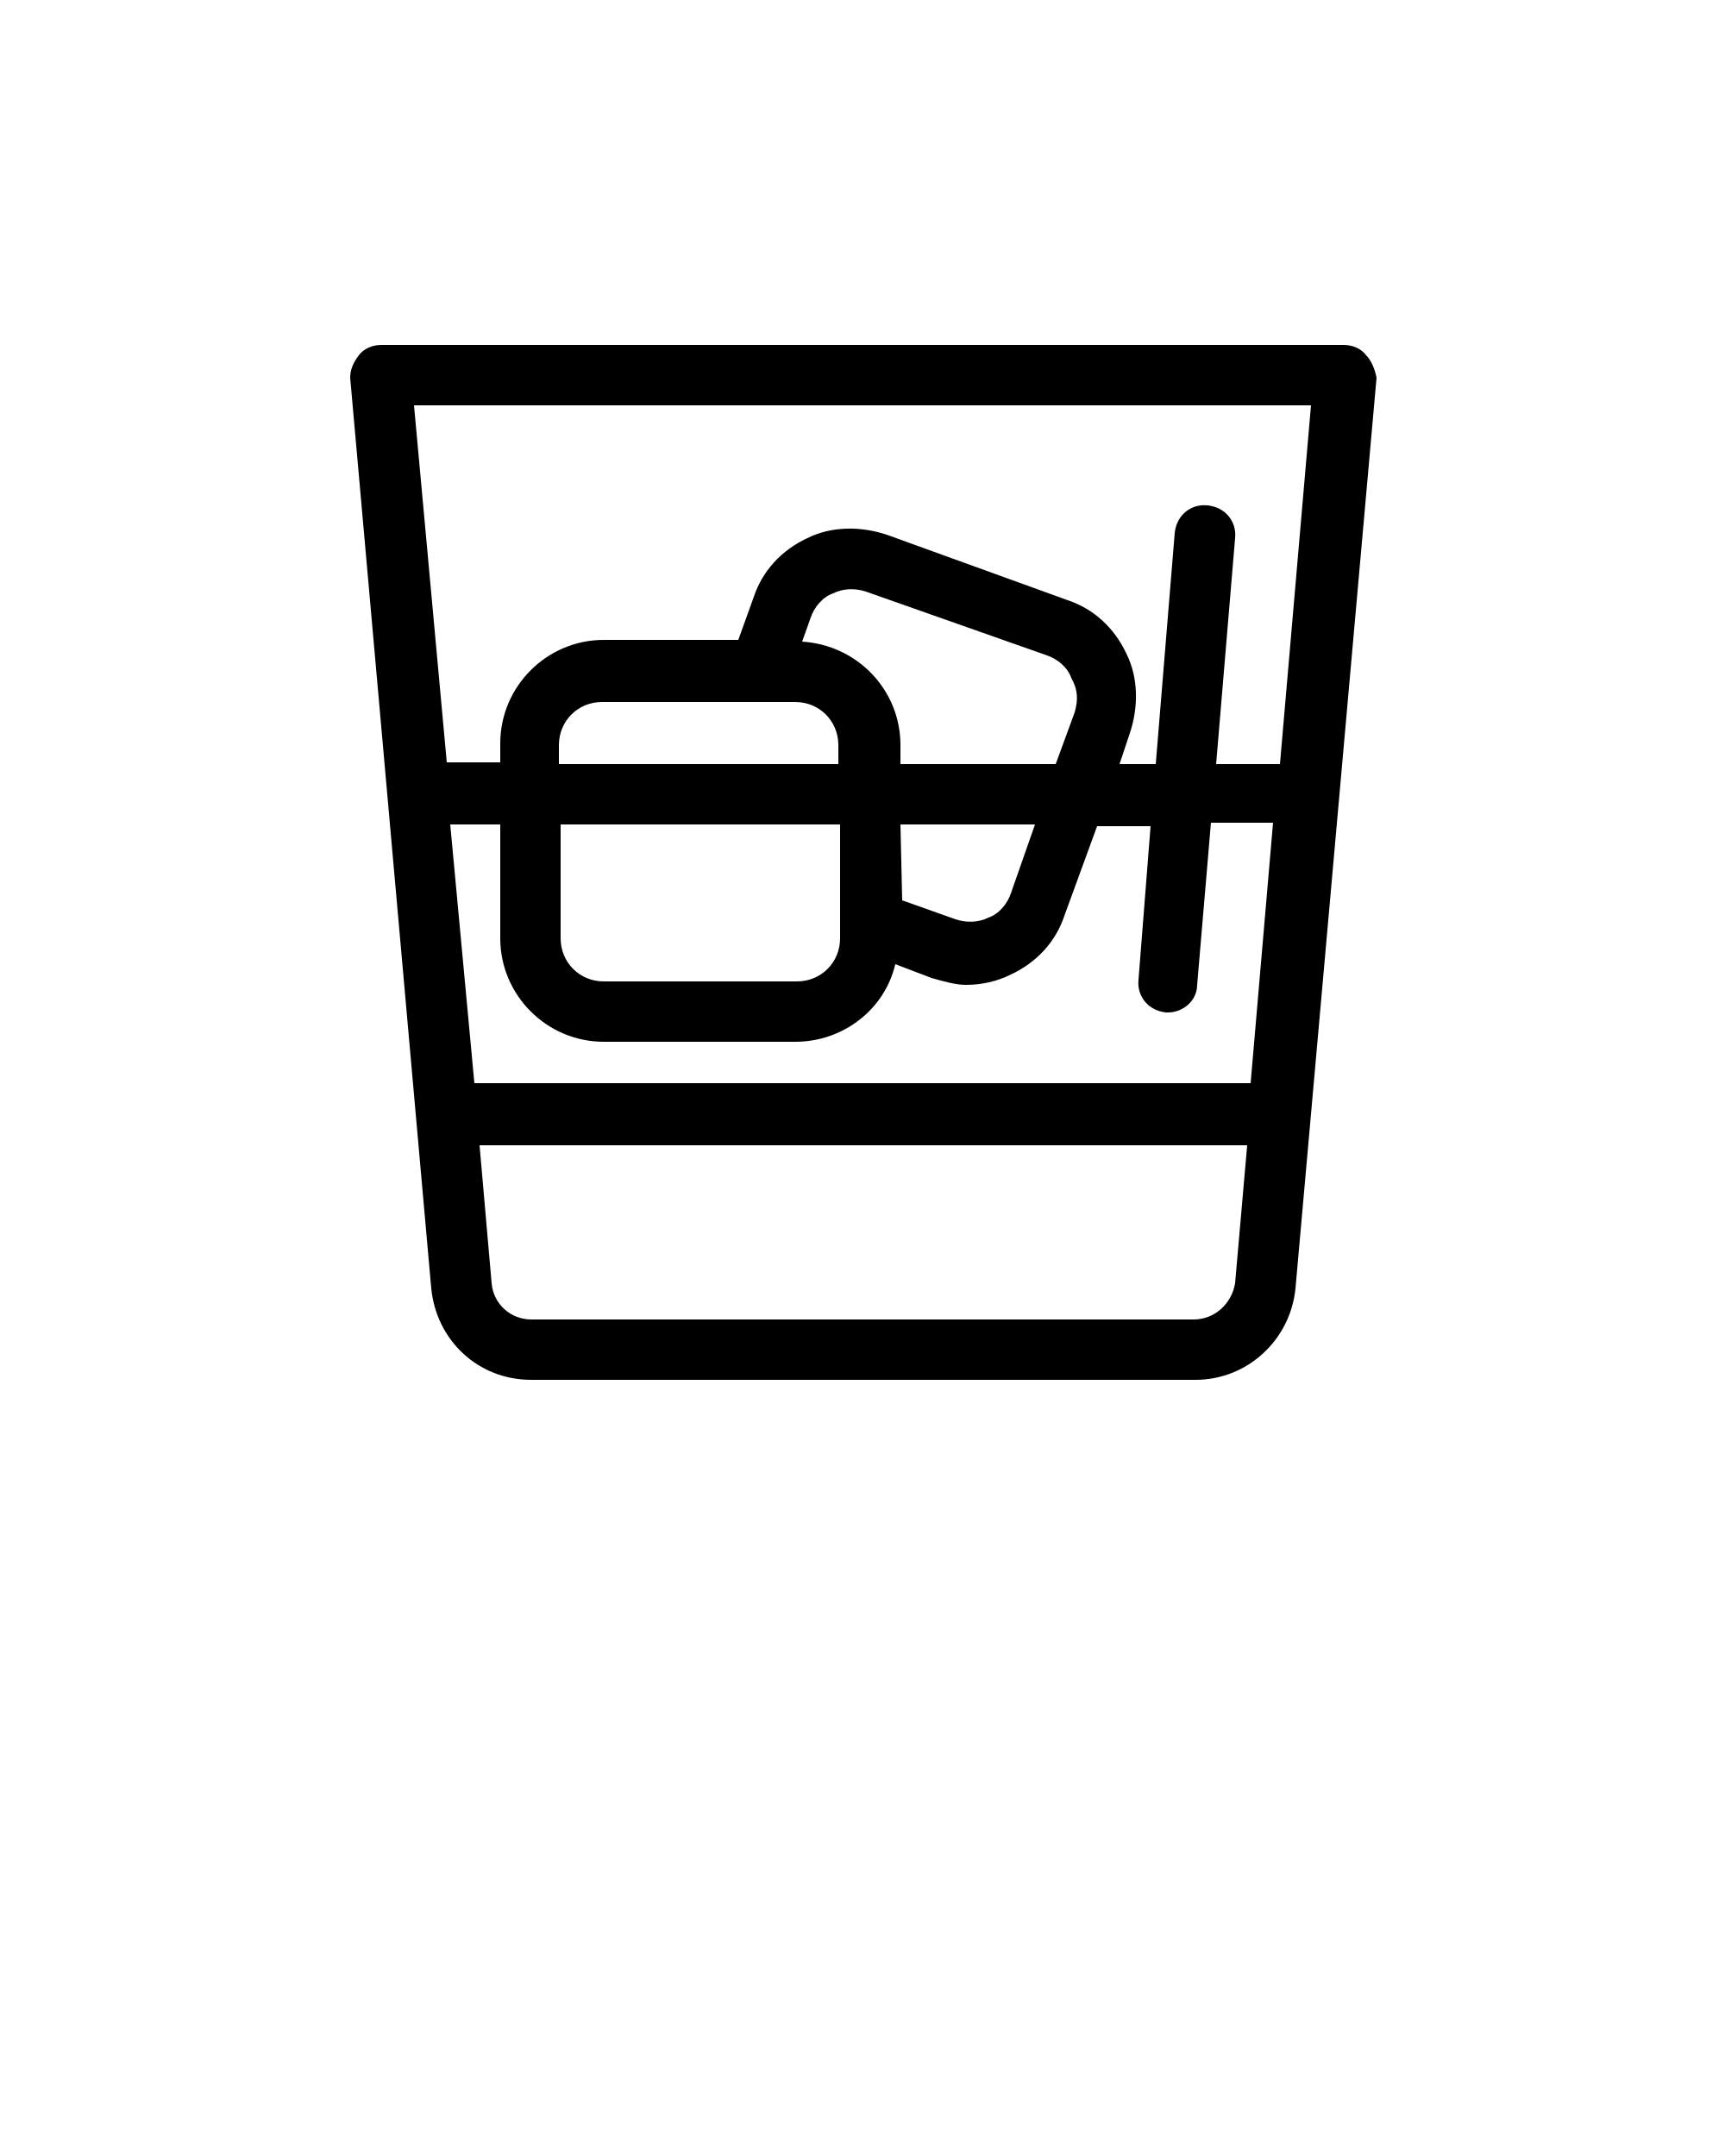
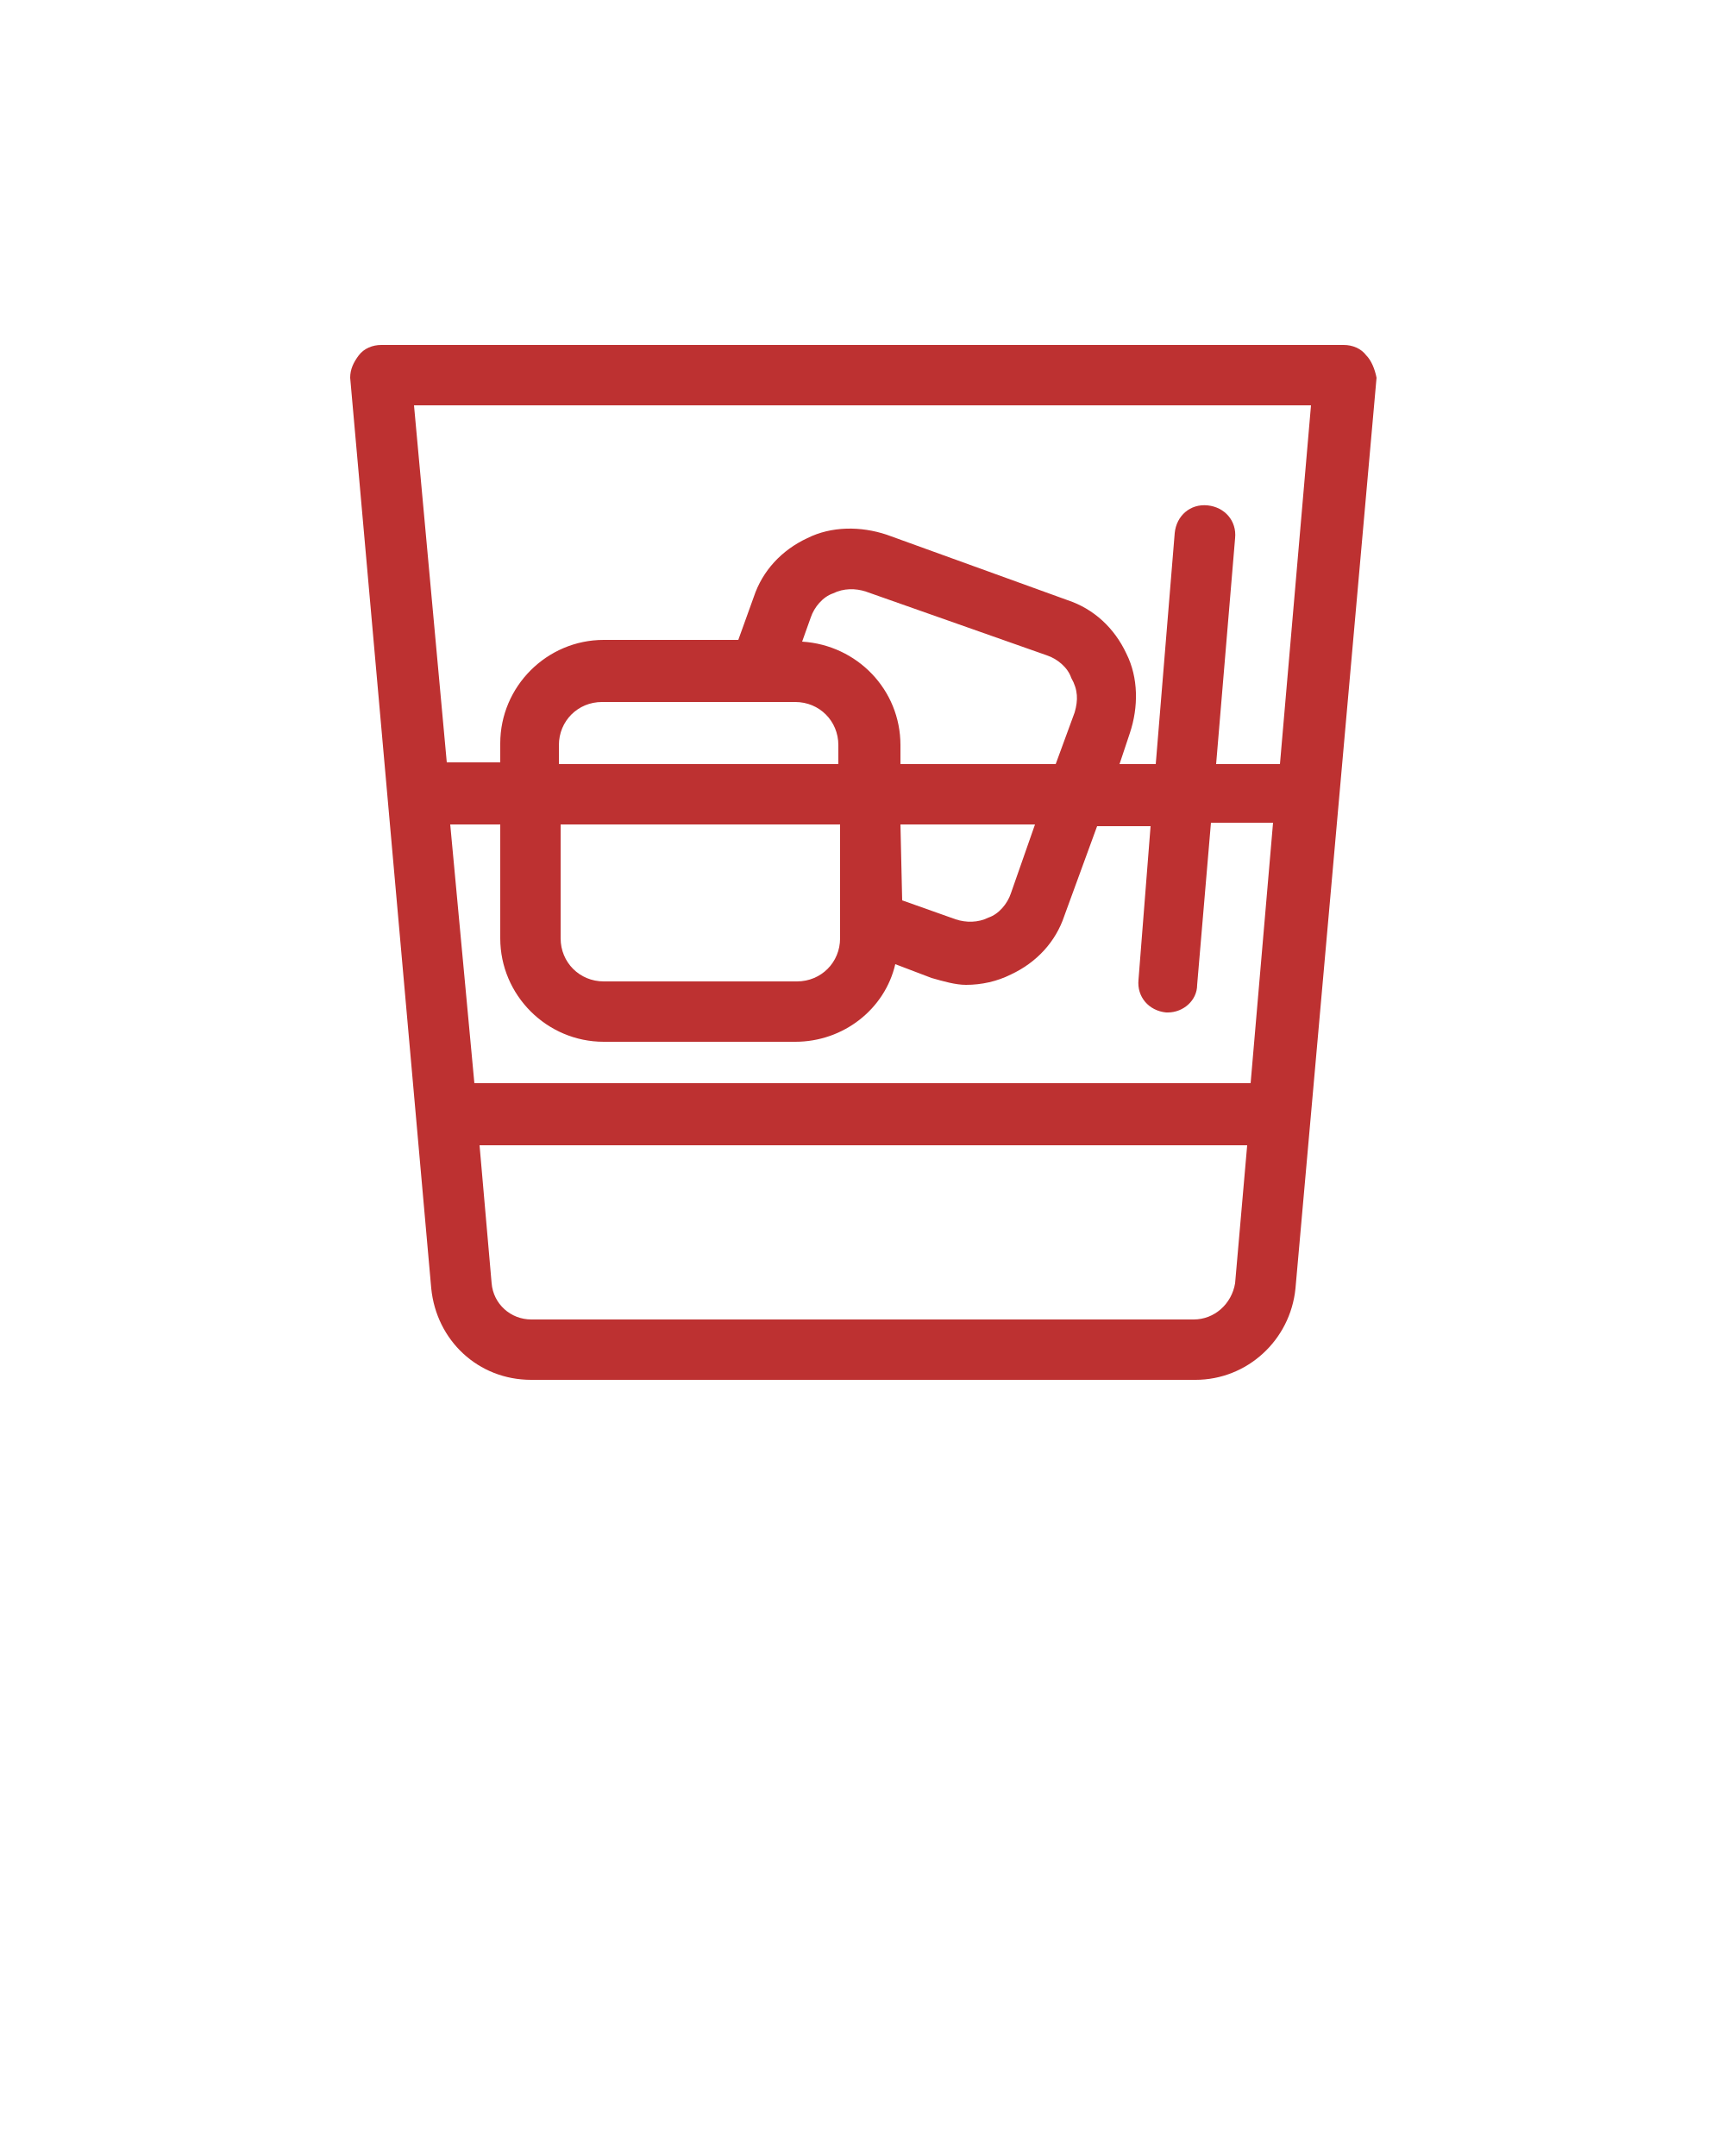
- <svg xmlns="http://www.w3.org/2000/svg" version="1.1" id="Layer_1" x="0px" y="0px" viewBox="0 0 100 125" style="enable-background:new 0 0 100 125;" xml:space="preserve">
-   <path d="M79.2,20.6c-0.3-0.4-0.8-0.6-1.3-0.6H22.1c-0.5,0-1,0.2-1.3,0.6s-0.5,0.8-0.5,1.3L25,74.7c0.3,3,2.7,5.3,5.8,5.3h38.5  c3,0,5.5-2.3,5.8-5.3l4.7-52.8C79.7,21.4,79.5,20.9,79.2,20.6z M26.1,47.8H29v6.6c0,3.3,2.7,6,6,6h11.1c2.8,0,5.2-1.9,5.8-4.5  l2.1,0.8c0.7,0.2,1.4,0.4,2,0.4c0.9,0,1.8-0.2,2.6-0.6c1.5-0.7,2.6-1.9,3.1-3.4l1.9-5.2h3.1L66,56.8c-0.1,1,0.6,1.8,1.6,1.9h0.1  c0.9,0,1.7-0.7,1.7-1.6l0.8-9.4h3.6l-1.3,15.1h-45L26.1,47.8z M62.3,41.3l-1.1,3h-9v-1.1c0-3.2-2.5-5.8-5.7-6l0.5-1.4  c0.2-0.6,0.7-1.2,1.3-1.4c0.6-0.3,1.3-0.3,1.9-0.1L60.7,38c0.6,0.2,1.2,0.7,1.4,1.3C62.5,40,62.5,40.6,62.3,41.3z M52.2,47.8H60  l-1.4,4c-0.2,0.6-0.7,1.2-1.3,1.4c-0.6,0.3-1.3,0.3-1.9,0.1l-3.1-1.1L52.2,47.8L52.2,47.8z M46.1,40.7c1.4,0,2.5,1.1,2.5,2.5v1.1  H32.4v-1.1c0-1.4,1.1-2.5,2.5-2.5H46.1z M48.7,47.8v6.6c0,1.4-1.1,2.5-2.5,2.5H35c-1.4,0-2.5-1.1-2.5-2.5v-6.6H48.7z M76,23.5  l-1.8,20.8h-3.7l1.1-13.1c0.1-1-0.6-1.8-1.6-1.9s-1.8,0.6-1.9,1.6L67,44.3h-2.1l0.6-1.8c0.5-1.5,0.5-3.2-0.2-4.6  c-0.7-1.5-1.9-2.6-3.4-3.1L51.4,31c-1.5-0.5-3.2-0.5-4.6,0.2c-1.5,0.7-2.6,1.9-3.1,3.4l-0.9,2.5H35c-3.3,0-6,2.7-6,6v1.1h-3.1  L24,23.5H76z M69.2,76.5H30.8c-1.2,0-2.2-0.9-2.3-2.1l-0.7-8h44.5l-0.7,8C71.4,75.6,70.4,76.5,69.2,76.5z" />
+ <svg xmlns="http://www.w3.org/2000/svg" version="1.1" width="819" height="1024" viewBox="0 0 819 1024">
+   <g id="icomoon-ignore">
+ </g>
+   <path fill="#bd3131" d="M648.806 168.755c-2.458-3.277-6.554-4.915-10.65-4.915h-457.114c-4.096 0-8.192 1.638-10.65 4.915s-4.096 6.554-4.096 10.65l38.502 432.538c2.458 24.576 22.118 43.418 47.514 43.418h315.392c24.576 0 45.056-18.842 47.514-43.418l38.502-432.538c-0.819-4.096-2.458-8.192-4.915-10.65zM213.811 391.578h23.757v54.067c0 27.034 22.118 49.152 49.152 49.152h90.931c22.938 0 42.598-15.565 47.514-36.864l17.203 6.554c5.734 1.638 11.469 3.277 16.384 3.277 7.373 0 14.746-1.638 21.299-4.915 12.288-5.734 21.299-15.565 25.395-27.853l15.565-42.598h25.395l-5.734 72.909c-0.819 8.192 4.915 14.746 13.107 15.565h0.819c7.373 0 13.926-5.734 13.926-13.107l6.554-77.005h29.491l-10.65 123.699h-368.64l-11.469-122.88zM510.362 338.33l-9.011 24.576h-73.728v-9.011c0-26.214-20.48-47.514-46.694-49.152l4.096-11.469c1.638-4.915 5.734-9.83 10.65-11.469 4.915-2.458 10.65-2.458 15.565-0.819l86.016 30.31c4.915 1.638 9.83 5.734 11.469 10.65 3.277 5.734 3.277 10.65 1.638 16.384zM427.622 391.578h63.898l-11.469 32.768c-1.638 4.915-5.734 9.83-10.65 11.469-4.915 2.458-10.65 2.458-15.565 0.819l-25.395-9.011-0.819-36.045zM377.651 333.414c11.469 0 20.48 9.011 20.48 20.48v9.011h-132.71v-9.011c0-11.469 9.011-20.48 20.48-20.48h91.75zM398.95 391.578v54.067c0 11.469-9.011 20.48-20.48 20.48h-91.75c-11.469 0-20.48-9.011-20.48-20.48v-54.067h132.71zM622.592 192.512l-14.746 170.394h-30.31l9.011-107.315c0.819-8.192-4.915-14.746-13.107-15.565s-14.746 4.915-15.565 13.107l-9.011 109.773h-17.203l4.915-14.746c4.096-12.288 4.096-26.214-1.638-37.683-5.734-12.288-15.565-21.299-27.853-25.395l-86.016-31.13c-12.288-4.096-26.214-4.096-37.683 1.638-12.288 5.734-21.299 15.565-25.395 27.853l-7.373 20.48h-63.898c-27.034 0-49.152 22.118-49.152 49.152v9.011h-25.395l-15.565-169.574h425.984zM566.886 626.688h-314.573c-9.83 0-18.022-7.373-18.842-17.203l-5.734-65.536h364.544l-5.734 65.536c-1.638 9.83-9.83 17.203-19.661 17.203z" />
</svg>
